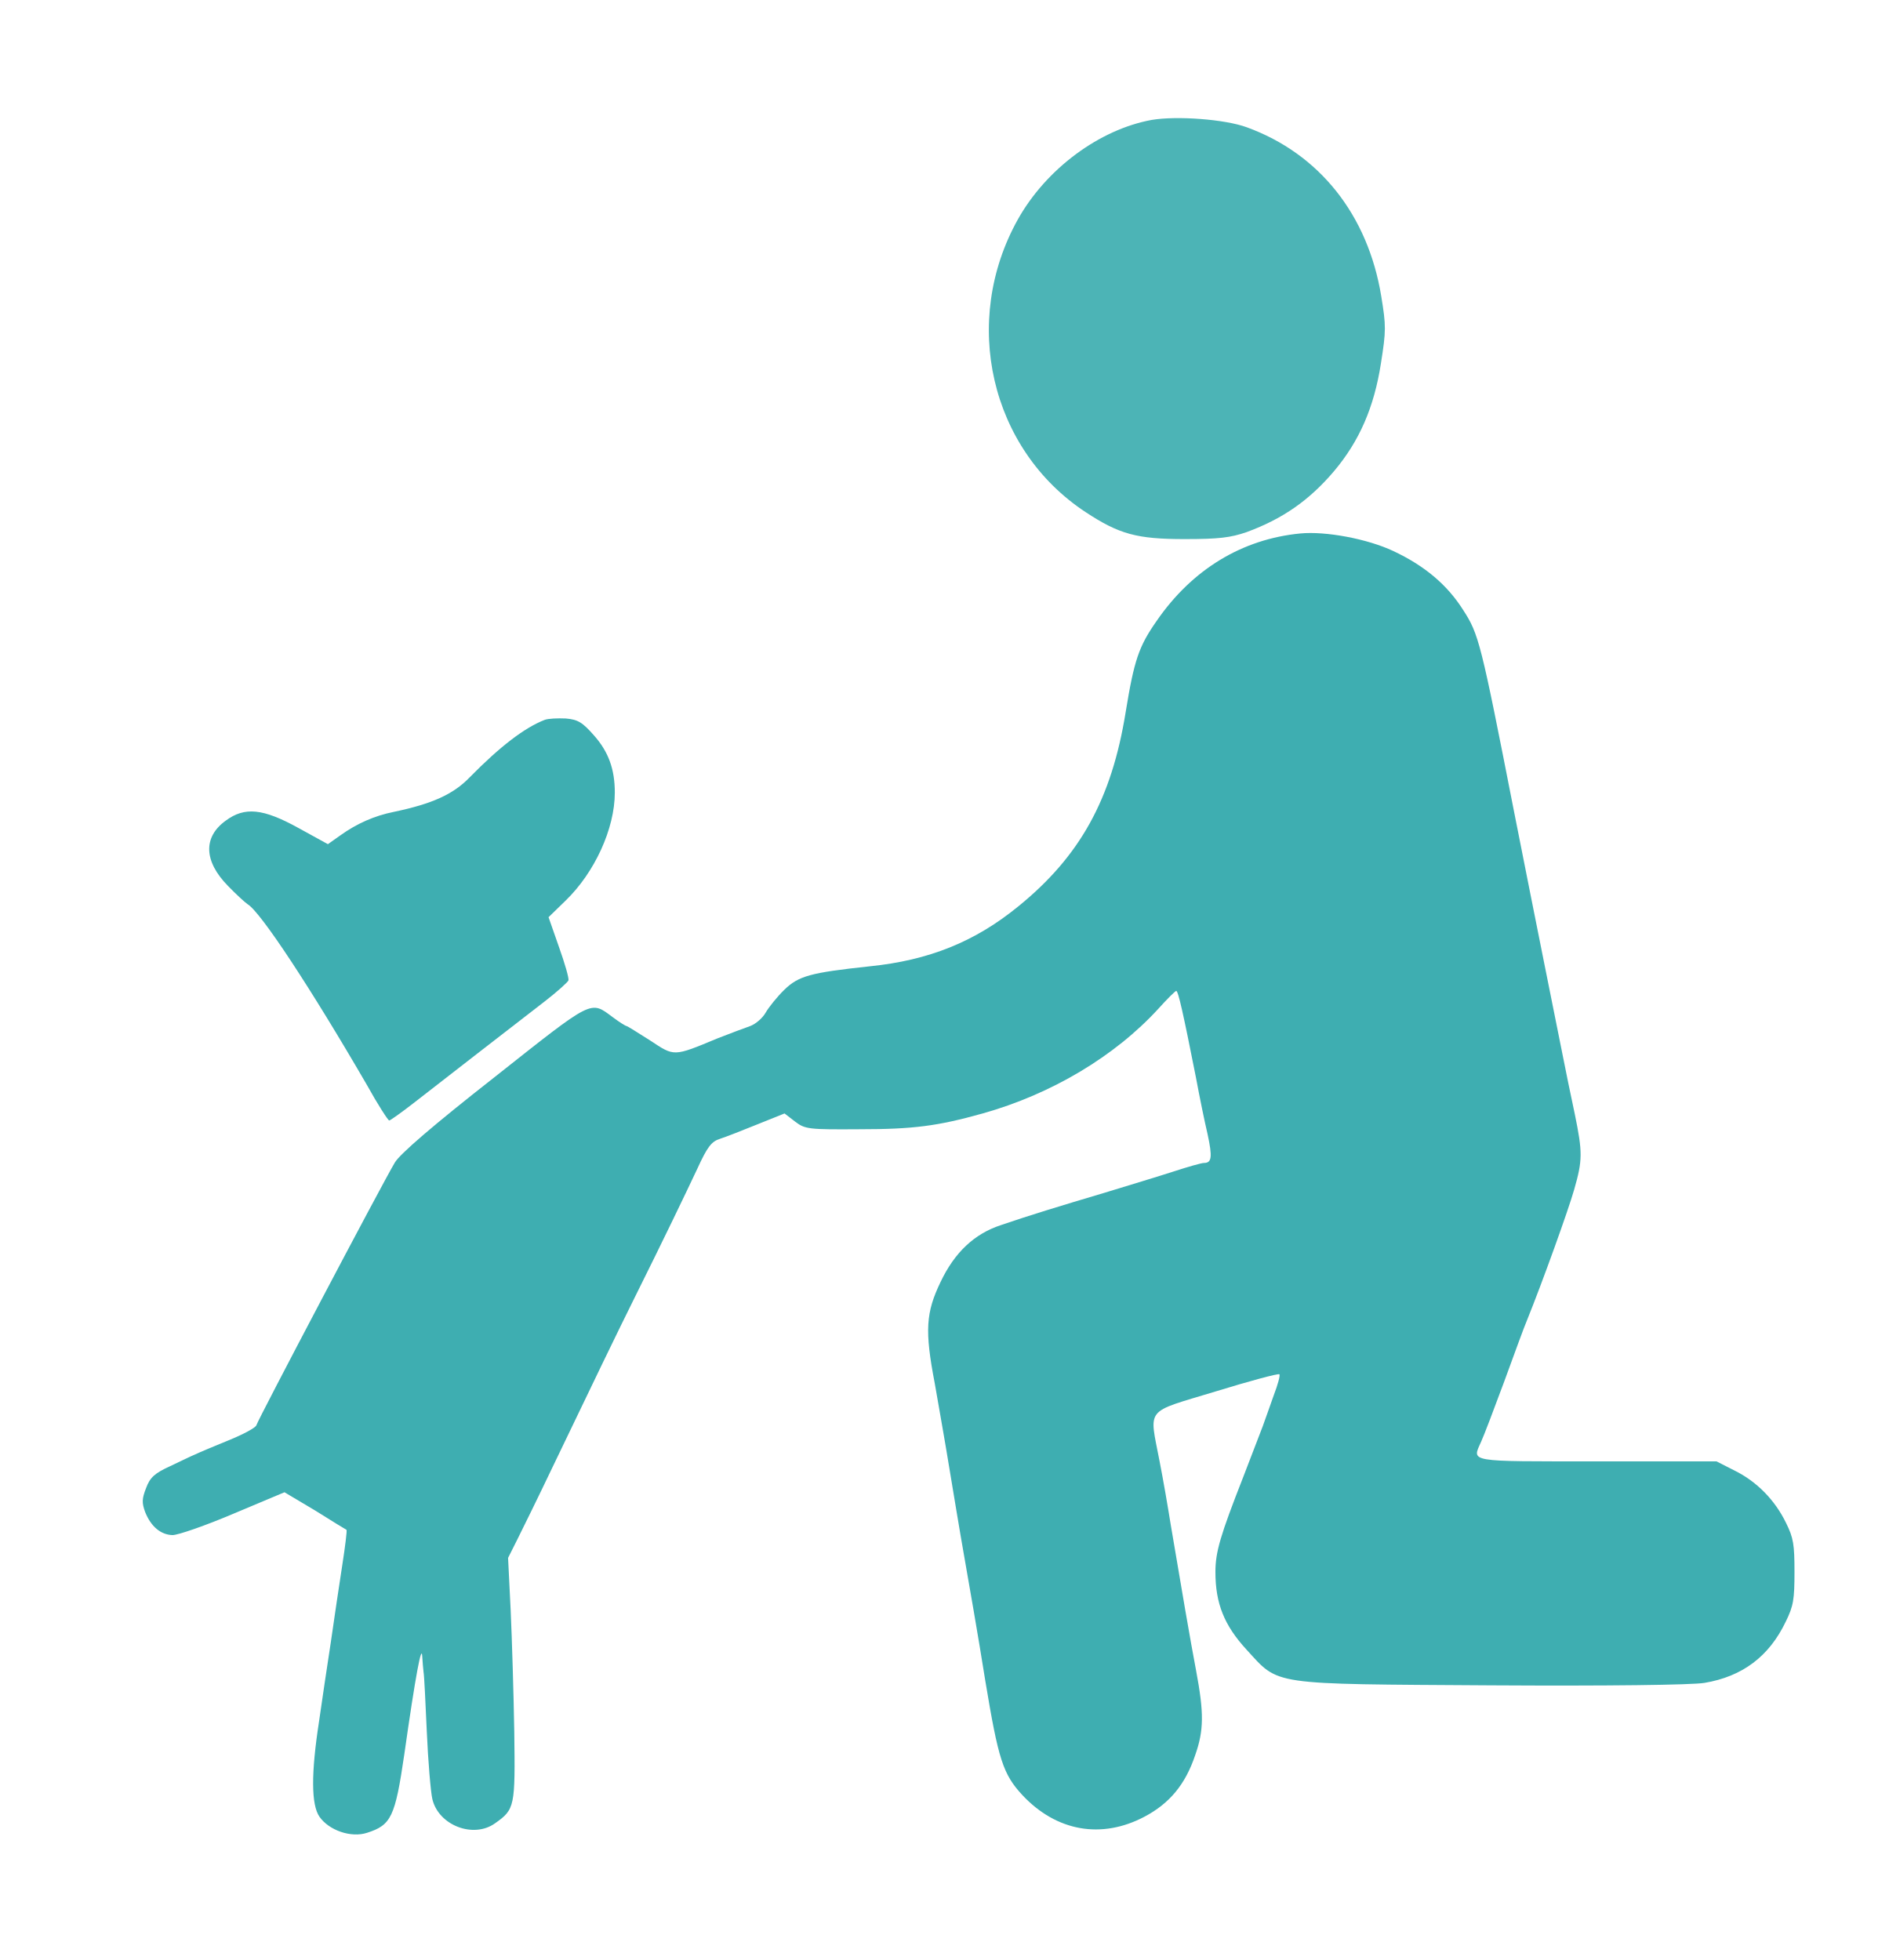
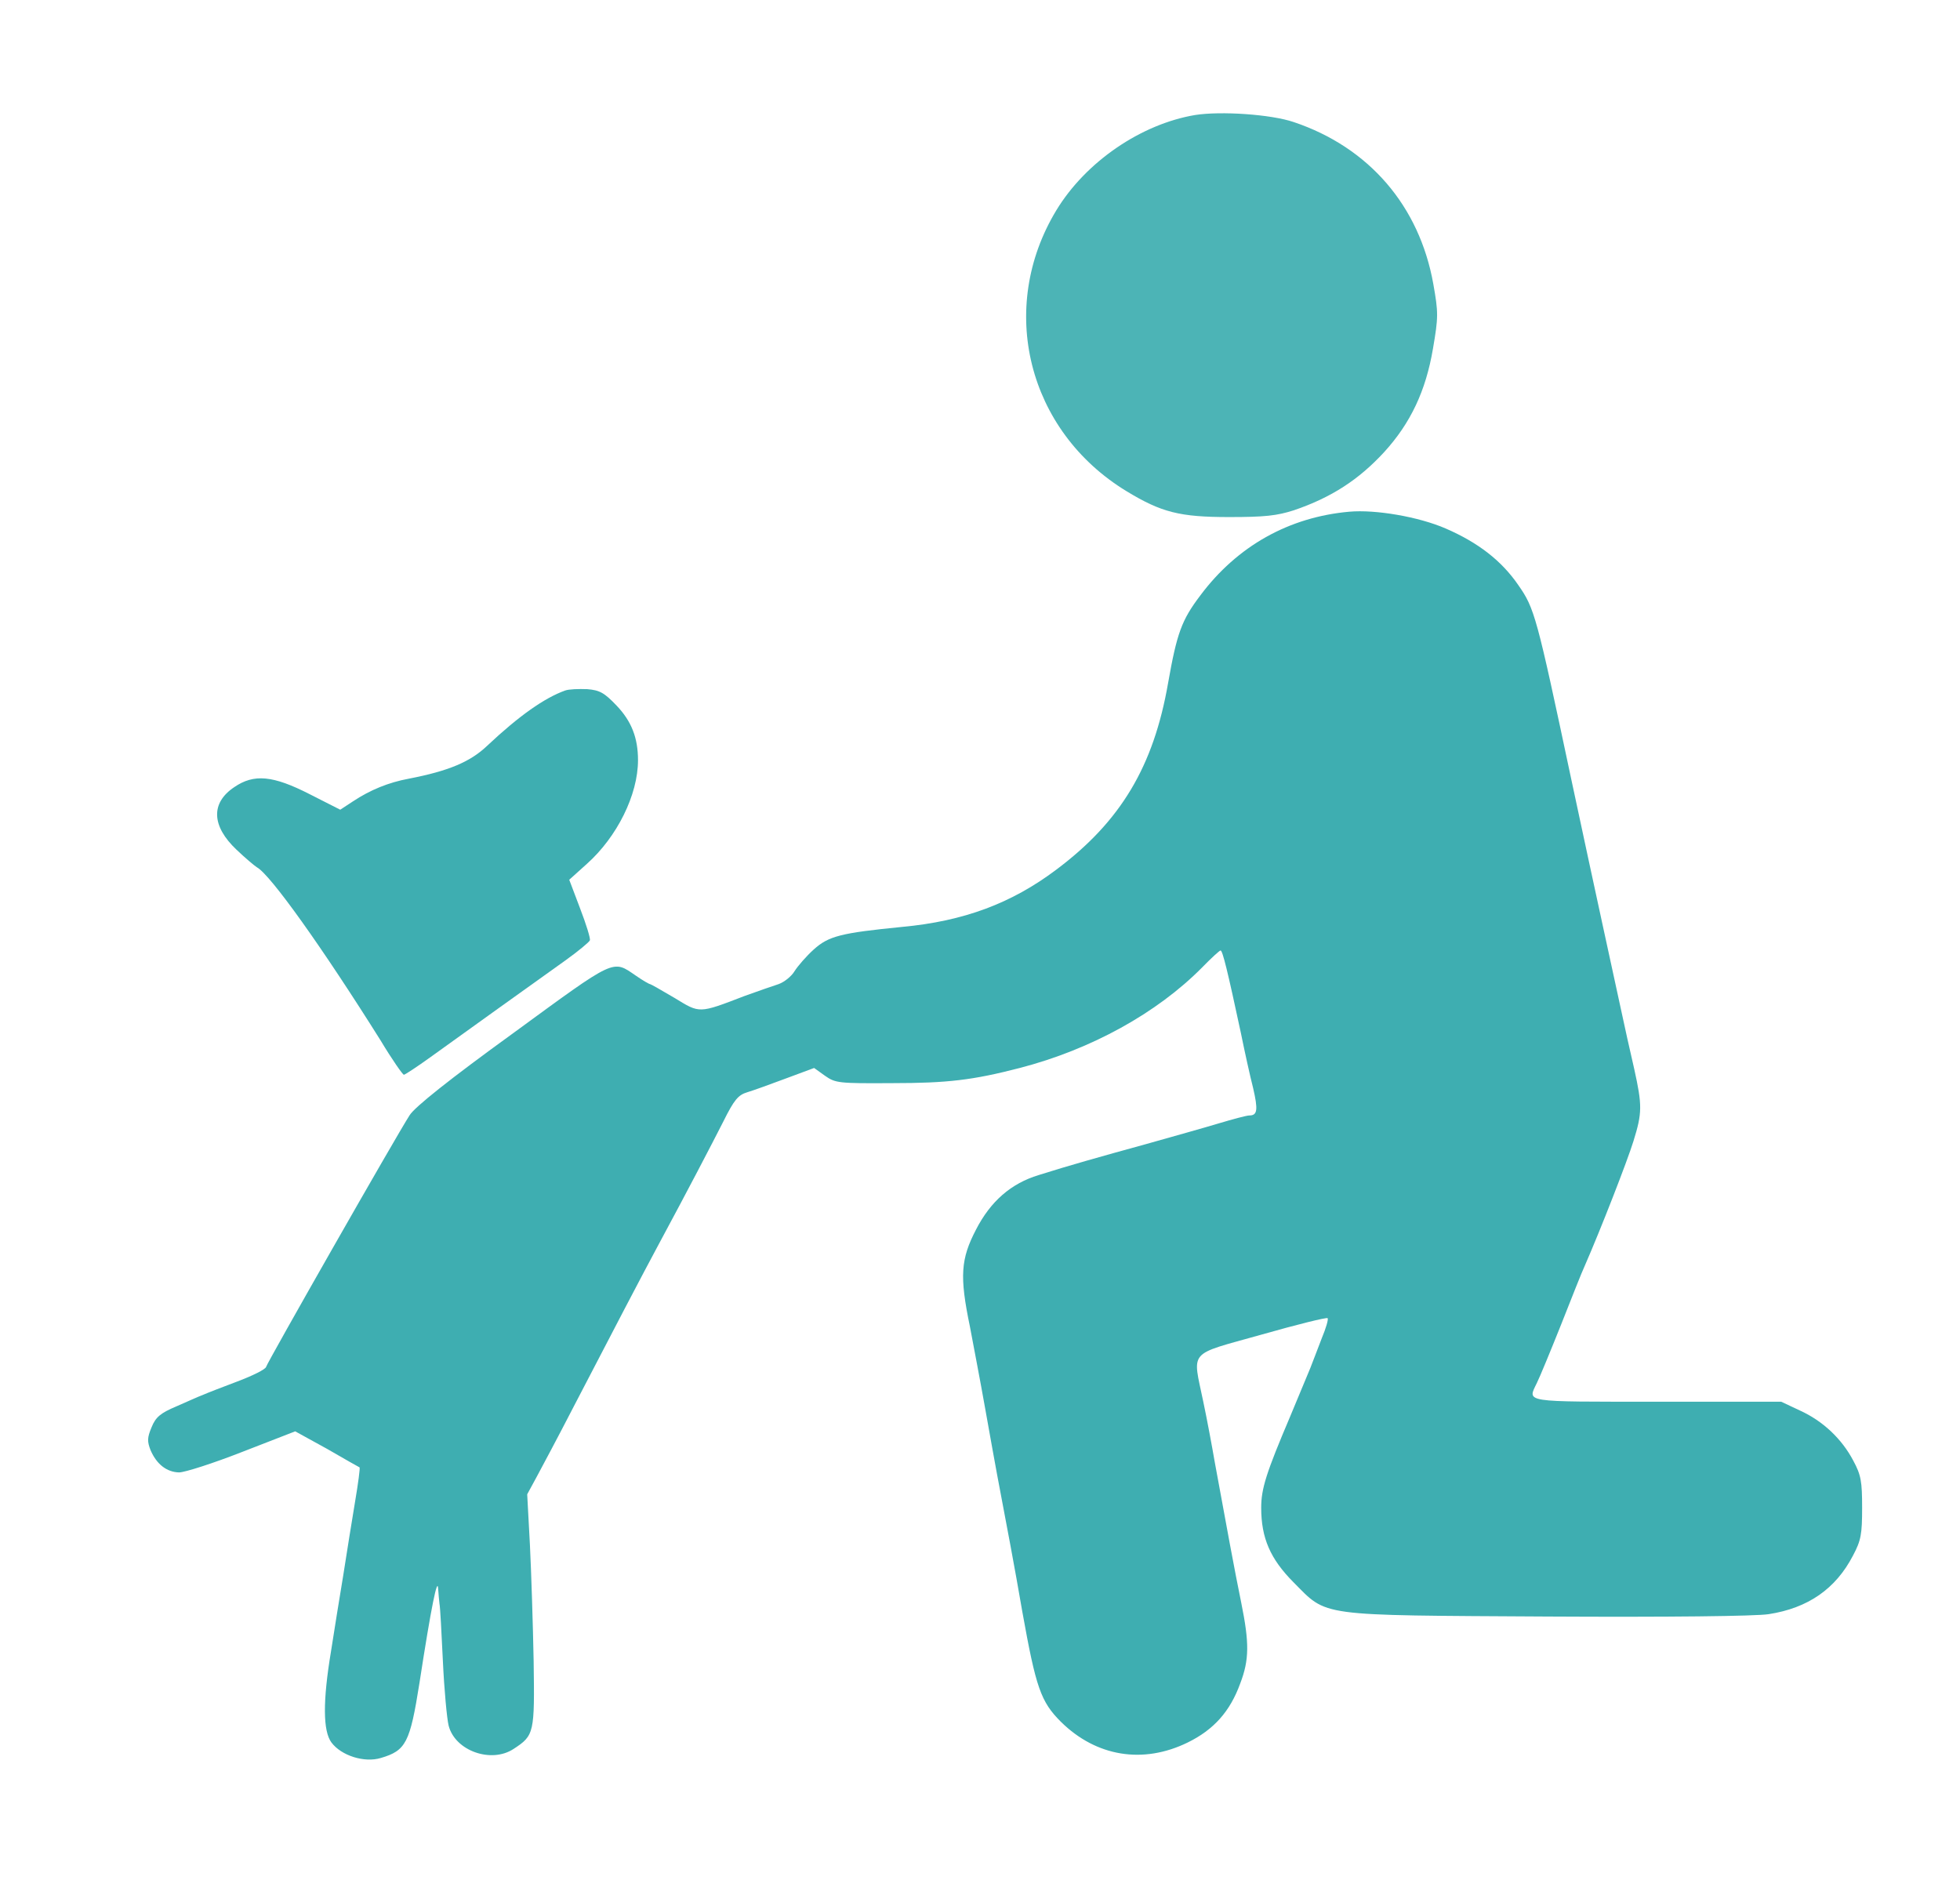
- <svg xmlns="http://www.w3.org/2000/svg" width="132" height="137" viewBox="0 0 132 137" fill="none">
-   <path d="M80.492 8.381C76.842 9.044 73.123 11.792 71.139 15.326C67.147 22.467 69.2 31.399 75.861 35.792C78.21 37.338 79.442 37.681 82.772 37.681C85.191 37.681 85.99 37.583 87.13 37.19C89.662 36.258 91.51 34.957 93.22 32.945C95 30.835 96.026 28.479 96.505 25.411C96.87 23.105 96.87 22.786 96.528 20.7C95.593 15.007 92.194 10.737 87.13 8.896C85.601 8.332 82.225 8.087 80.492 8.381Z" fill="#3EAEB1" fill-opacity="0.922" />
-   <path d="M90.871 37.288C86.811 37.681 83.32 39.791 80.834 43.399C79.579 45.19 79.26 46.147 78.667 49.779C77.686 55.865 75.473 59.865 71.139 63.374C68.128 65.828 64.911 67.128 60.759 67.546C56.653 67.987 55.809 68.208 54.806 69.19C54.304 69.681 53.733 70.392 53.505 70.785C53.3 71.153 52.821 71.57 52.433 71.717C52.068 71.84 51.041 72.233 50.152 72.576C47.027 73.877 47.141 73.852 45.43 72.723C44.586 72.184 43.833 71.717 43.788 71.717C43.719 71.717 43.285 71.447 42.829 71.104C41.233 69.926 41.529 69.779 34.549 75.3C30.26 78.662 27.933 80.674 27.591 81.263C26.724 82.711 17.987 99.3 17.919 99.618C17.873 99.79 17.006 100.257 15.98 100.673C14.953 101.091 13.904 101.533 13.653 101.655C13.402 101.753 12.604 102.146 11.874 102.49C10.802 102.98 10.482 103.275 10.209 104.011C9.912 104.772 9.912 105.042 10.14 105.679C10.551 106.71 11.235 107.275 12.056 107.3C12.444 107.3 14.36 106.636 16.322 105.802L19.881 104.306L22.025 105.582C23.188 106.318 24.169 106.907 24.215 106.931C24.261 106.98 24.124 108.085 23.918 109.41C23.713 110.759 23.348 113.164 23.12 114.784C22.869 116.404 22.504 118.882 22.299 120.305C21.729 123.986 21.751 126.146 22.322 126.98C22.983 127.937 24.534 128.477 25.652 128.109C27.34 127.569 27.614 127.004 28.253 122.637C29.051 117.017 29.462 114.906 29.507 115.765C29.53 116.158 29.576 116.673 29.599 116.87C29.644 117.066 29.735 118.955 29.827 121.041C29.918 123.127 30.1 125.262 30.215 125.753C30.648 127.594 33.089 128.526 34.594 127.446C35.986 126.465 36.009 126.293 35.94 121.041C35.895 118.416 35.781 114.588 35.689 112.576L35.507 108.894L36.123 107.667C36.465 106.98 37.605 104.673 38.632 102.515C41.255 97.042 43.331 92.747 44.335 90.735C46.411 86.563 47.894 83.472 48.715 81.729C49.445 80.134 49.718 79.791 50.334 79.594C50.722 79.472 51.908 79.005 52.935 78.588L54.828 77.828L55.558 78.392C56.265 78.932 56.494 78.956 60.075 78.932C63.816 78.932 65.527 78.711 68.675 77.828C73.488 76.478 77.914 73.828 80.947 70.515C81.564 69.828 82.134 69.263 82.202 69.263C82.34 69.263 82.682 70.785 83.571 75.275C83.822 76.625 84.187 78.417 84.392 79.276C84.735 80.87 84.689 81.288 84.141 81.288C83.959 81.288 83.023 81.557 82.043 81.876C81.062 82.196 78.872 82.858 77.184 83.374C73.967 84.331 71.96 84.944 69.953 85.631C68.082 86.245 66.713 87.545 65.732 89.606C64.706 91.741 64.615 92.993 65.322 96.674C65.55 97.999 66.029 100.673 66.348 102.637C66.668 104.6 67.033 106.735 67.147 107.422C67.808 111.201 68.333 114.195 68.858 117.484C69.77 122.98 70.089 124.011 71.458 125.483C73.831 128.011 76.978 128.575 79.99 126.98C81.746 126.047 82.841 124.722 83.525 122.685C84.141 120.943 84.141 119.716 83.594 116.796C83.183 114.636 82.567 111.029 81.815 106.564C81.632 105.41 81.29 103.422 81.039 102.146C80.309 98.318 79.944 98.784 84.94 97.263C87.335 96.527 89.343 95.987 89.411 96.06C89.479 96.134 89.297 96.796 89.023 97.508C88.772 98.245 88.407 99.226 88.247 99.692C88.065 100.159 87.449 101.753 86.879 103.251C85.282 107.324 84.94 108.478 84.94 109.876C84.94 112.085 85.556 113.606 87.107 115.299C89.434 117.827 88.59 117.704 104.216 117.802C112.337 117.851 118.222 117.777 119.112 117.631C121.758 117.189 123.629 115.79 124.792 113.361C125.339 112.256 125.408 111.79 125.408 109.876C125.408 107.962 125.339 107.496 124.814 106.441C124.039 104.845 122.762 103.545 121.211 102.784L119.956 102.146H111.584C102.46 102.146 102.87 102.22 103.509 100.772C103.691 100.38 104.421 98.466 105.128 96.552C105.836 94.612 106.542 92.674 106.725 92.257C107.797 89.606 109.599 84.6 110.01 83.153C110.603 81.091 110.603 80.551 110.056 77.877C109.805 76.723 109.394 74.711 109.143 73.435C108.892 72.159 108.322 69.337 107.888 67.178C107.455 65.018 106.52 60.331 105.813 56.748C103.486 44.871 103.349 44.331 102.254 42.638C101.137 40.871 99.562 39.546 97.372 38.516C95.547 37.657 92.627 37.117 90.871 37.288Z" fill="#3EAEB1" />
-   <path d="M38.062 50.319C36.67 50.859 34.959 52.159 32.815 54.343C31.674 55.521 30.214 56.184 27.523 56.748C26.177 57.018 24.945 57.558 23.782 58.392L22.915 59.006L20.862 57.877C18.375 56.503 17.098 56.38 15.775 57.362C14.178 58.515 14.246 60.208 15.934 61.926C16.505 62.515 17.12 63.08 17.303 63.202C18.215 63.742 21.728 69.092 25.629 75.815C26.405 77.214 27.135 78.343 27.203 78.319C27.272 78.319 28.07 77.754 28.983 77.042C31.127 75.374 36.054 71.546 38.062 70C38.951 69.312 39.681 68.65 39.727 68.527C39.773 68.38 39.476 67.349 39.065 66.196L38.335 64.11L39.522 62.957C41.552 60.994 42.966 57.926 42.966 55.399C42.966 53.779 42.533 52.552 41.506 51.399C40.708 50.491 40.389 50.294 39.544 50.221C38.974 50.196 38.313 50.221 38.062 50.319Z" fill="#3EAEB1" />
+ <svg xmlns="http://www.w3.org/2000/svg" width="49" height="47" viewBox="0 0 49 47" fill="none">
+   <path d="M29.88 2.875C28.525 3.102 27.144 4.045 26.408 5.258C24.926 7.707 25.688 10.772 28.161 12.279C29.033 12.809 29.49 12.927 30.726 12.927C31.624 12.927 31.921 12.893 32.344 12.758C33.284 12.439 33.97 11.992 34.605 11.302C35.265 10.578 35.646 9.77 35.824 8.718C35.96 7.926 35.96 7.817 35.833 7.101C35.485 5.148 34.224 3.683 32.344 3.052C31.776 2.858 30.523 2.774 29.88 2.875Z" fill="#3EAEB1" fill-opacity="0.922" />
+   <path d="M33.732 12.793C32.225 12.927 30.929 13.651 30.006 14.889C29.54 15.504 29.422 15.832 29.202 17.078C28.838 19.166 28.016 20.538 26.407 21.742C25.289 22.584 24.095 23.03 22.554 23.173C21.03 23.324 20.717 23.4 20.344 23.737C20.158 23.905 19.946 24.149 19.861 24.284C19.785 24.41 19.607 24.553 19.463 24.604C19.328 24.646 18.947 24.781 18.617 24.899C17.457 25.345 17.499 25.336 16.864 24.949C16.55 24.764 16.271 24.604 16.254 24.604C16.229 24.604 16.068 24.511 15.898 24.393C15.306 23.989 15.416 23.939 12.825 25.833C11.233 26.986 10.369 27.677 10.242 27.879C9.92 28.375 6.677 34.067 6.651 34.176C6.634 34.235 6.313 34.395 5.932 34.538C5.551 34.681 5.161 34.833 5.068 34.875C4.975 34.908 4.678 35.043 4.407 35.161C4.009 35.329 3.891 35.43 3.789 35.683C3.679 35.944 3.679 36.036 3.764 36.255C3.916 36.609 4.17 36.803 4.475 36.811C4.619 36.811 5.33 36.583 6.059 36.297L7.38 35.784L8.176 36.222C8.607 36.474 8.972 36.676 8.989 36.685C9.005 36.701 8.955 37.081 8.878 37.535C8.802 37.998 8.667 38.823 8.582 39.379C8.489 39.934 8.353 40.785 8.277 41.273C8.066 42.536 8.074 43.277 8.286 43.563C8.531 43.891 9.107 44.076 9.522 43.95C10.149 43.765 10.25 43.571 10.487 42.073C10.784 40.145 10.936 39.42 10.953 39.715C10.962 39.85 10.979 40.027 10.987 40.094C11.004 40.162 11.038 40.81 11.072 41.525C11.105 42.241 11.173 42.973 11.216 43.142C11.377 43.773 12.283 44.093 12.841 43.723C13.358 43.386 13.367 43.327 13.341 41.525C13.324 40.625 13.282 39.311 13.248 38.621L13.18 37.358L13.409 36.937C13.536 36.701 13.959 35.91 14.34 35.17C15.314 33.292 16.085 31.819 16.457 31.128C17.228 29.697 17.778 28.637 18.083 28.039C18.354 27.492 18.456 27.374 18.684 27.306C18.828 27.264 19.269 27.104 19.65 26.961L20.353 26.7L20.624 26.894C20.886 27.079 20.971 27.087 22.3 27.079C23.689 27.079 24.324 27.003 25.493 26.7C27.279 26.237 28.922 25.328 30.048 24.192C30.277 23.956 30.489 23.762 30.514 23.762C30.565 23.762 30.692 24.284 31.022 25.825C31.116 26.288 31.251 26.902 31.327 27.197C31.454 27.744 31.437 27.887 31.234 27.887C31.166 27.887 30.819 27.98 30.455 28.089C30.091 28.199 29.278 28.426 28.651 28.603C27.457 28.931 26.712 29.142 25.967 29.377C25.273 29.588 24.764 30.034 24.4 30.741C24.019 31.474 23.985 31.903 24.248 33.166C24.333 33.62 24.51 34.538 24.629 35.212C24.747 35.885 24.883 36.617 24.925 36.853C25.171 38.15 25.366 39.177 25.56 40.305C25.899 42.191 26.018 42.544 26.526 43.049C27.406 43.916 28.575 44.11 29.693 43.563C30.345 43.243 30.751 42.788 31.005 42.089C31.234 41.492 31.234 41.071 31.031 40.069C30.878 39.328 30.65 38.09 30.37 36.559C30.302 36.163 30.175 35.481 30.082 35.043C29.811 33.73 29.676 33.89 31.53 33.368C32.419 33.115 33.165 32.93 33.19 32.955C33.215 32.981 33.148 33.208 33.046 33.452C32.953 33.705 32.817 34.041 32.758 34.201C32.69 34.361 32.462 34.908 32.25 35.422C31.657 36.819 31.53 37.215 31.53 37.695C31.53 38.453 31.759 38.975 32.335 39.555C33.199 40.423 32.885 40.38 38.686 40.414C41.7 40.431 43.885 40.406 44.215 40.355C45.198 40.204 45.892 39.724 46.324 38.891C46.527 38.511 46.553 38.352 46.553 37.695C46.553 37.038 46.527 36.878 46.332 36.517C46.044 35.969 45.57 35.523 44.995 35.262L44.529 35.043H41.421C38.034 35.043 38.186 35.068 38.423 34.572C38.491 34.437 38.762 33.78 39.024 33.124C39.287 32.458 39.549 31.793 39.617 31.65C40.015 30.741 40.684 29.024 40.837 28.527C41.057 27.82 41.057 27.635 40.854 26.717C40.761 26.321 40.608 25.631 40.515 25.193C40.422 24.756 40.21 23.787 40.049 23.047C39.888 22.306 39.541 20.698 39.279 19.469C38.415 15.394 38.364 15.209 37.958 14.628C37.543 14.022 36.959 13.567 36.145 13.214C35.468 12.919 34.384 12.734 33.732 12.793Z" fill="#3EAEB1" />
+   <path d="M14.129 17.263C13.613 17.448 12.977 17.894 12.181 18.643C11.758 19.047 11.216 19.275 10.217 19.468C9.717 19.561 9.26 19.746 8.828 20.032L8.506 20.243L7.744 19.856C6.821 19.384 6.347 19.342 5.856 19.679C5.263 20.075 5.289 20.655 5.915 21.245C6.127 21.447 6.356 21.64 6.423 21.683C6.762 21.868 8.066 23.703 9.514 26.01C9.802 26.49 10.073 26.877 10.098 26.869C10.124 26.869 10.42 26.675 10.759 26.431C11.555 25.858 13.384 24.545 14.129 24.015C14.459 23.779 14.73 23.552 14.747 23.509C14.764 23.459 14.654 23.105 14.502 22.71L14.231 21.994L14.671 21.598C15.425 20.925 15.95 19.873 15.95 19.005C15.95 18.45 15.789 18.029 15.408 17.633C15.111 17.322 14.993 17.254 14.68 17.229C14.468 17.221 14.222 17.229 14.129 17.263Z" fill="#3EAEB1" />
</svg>
